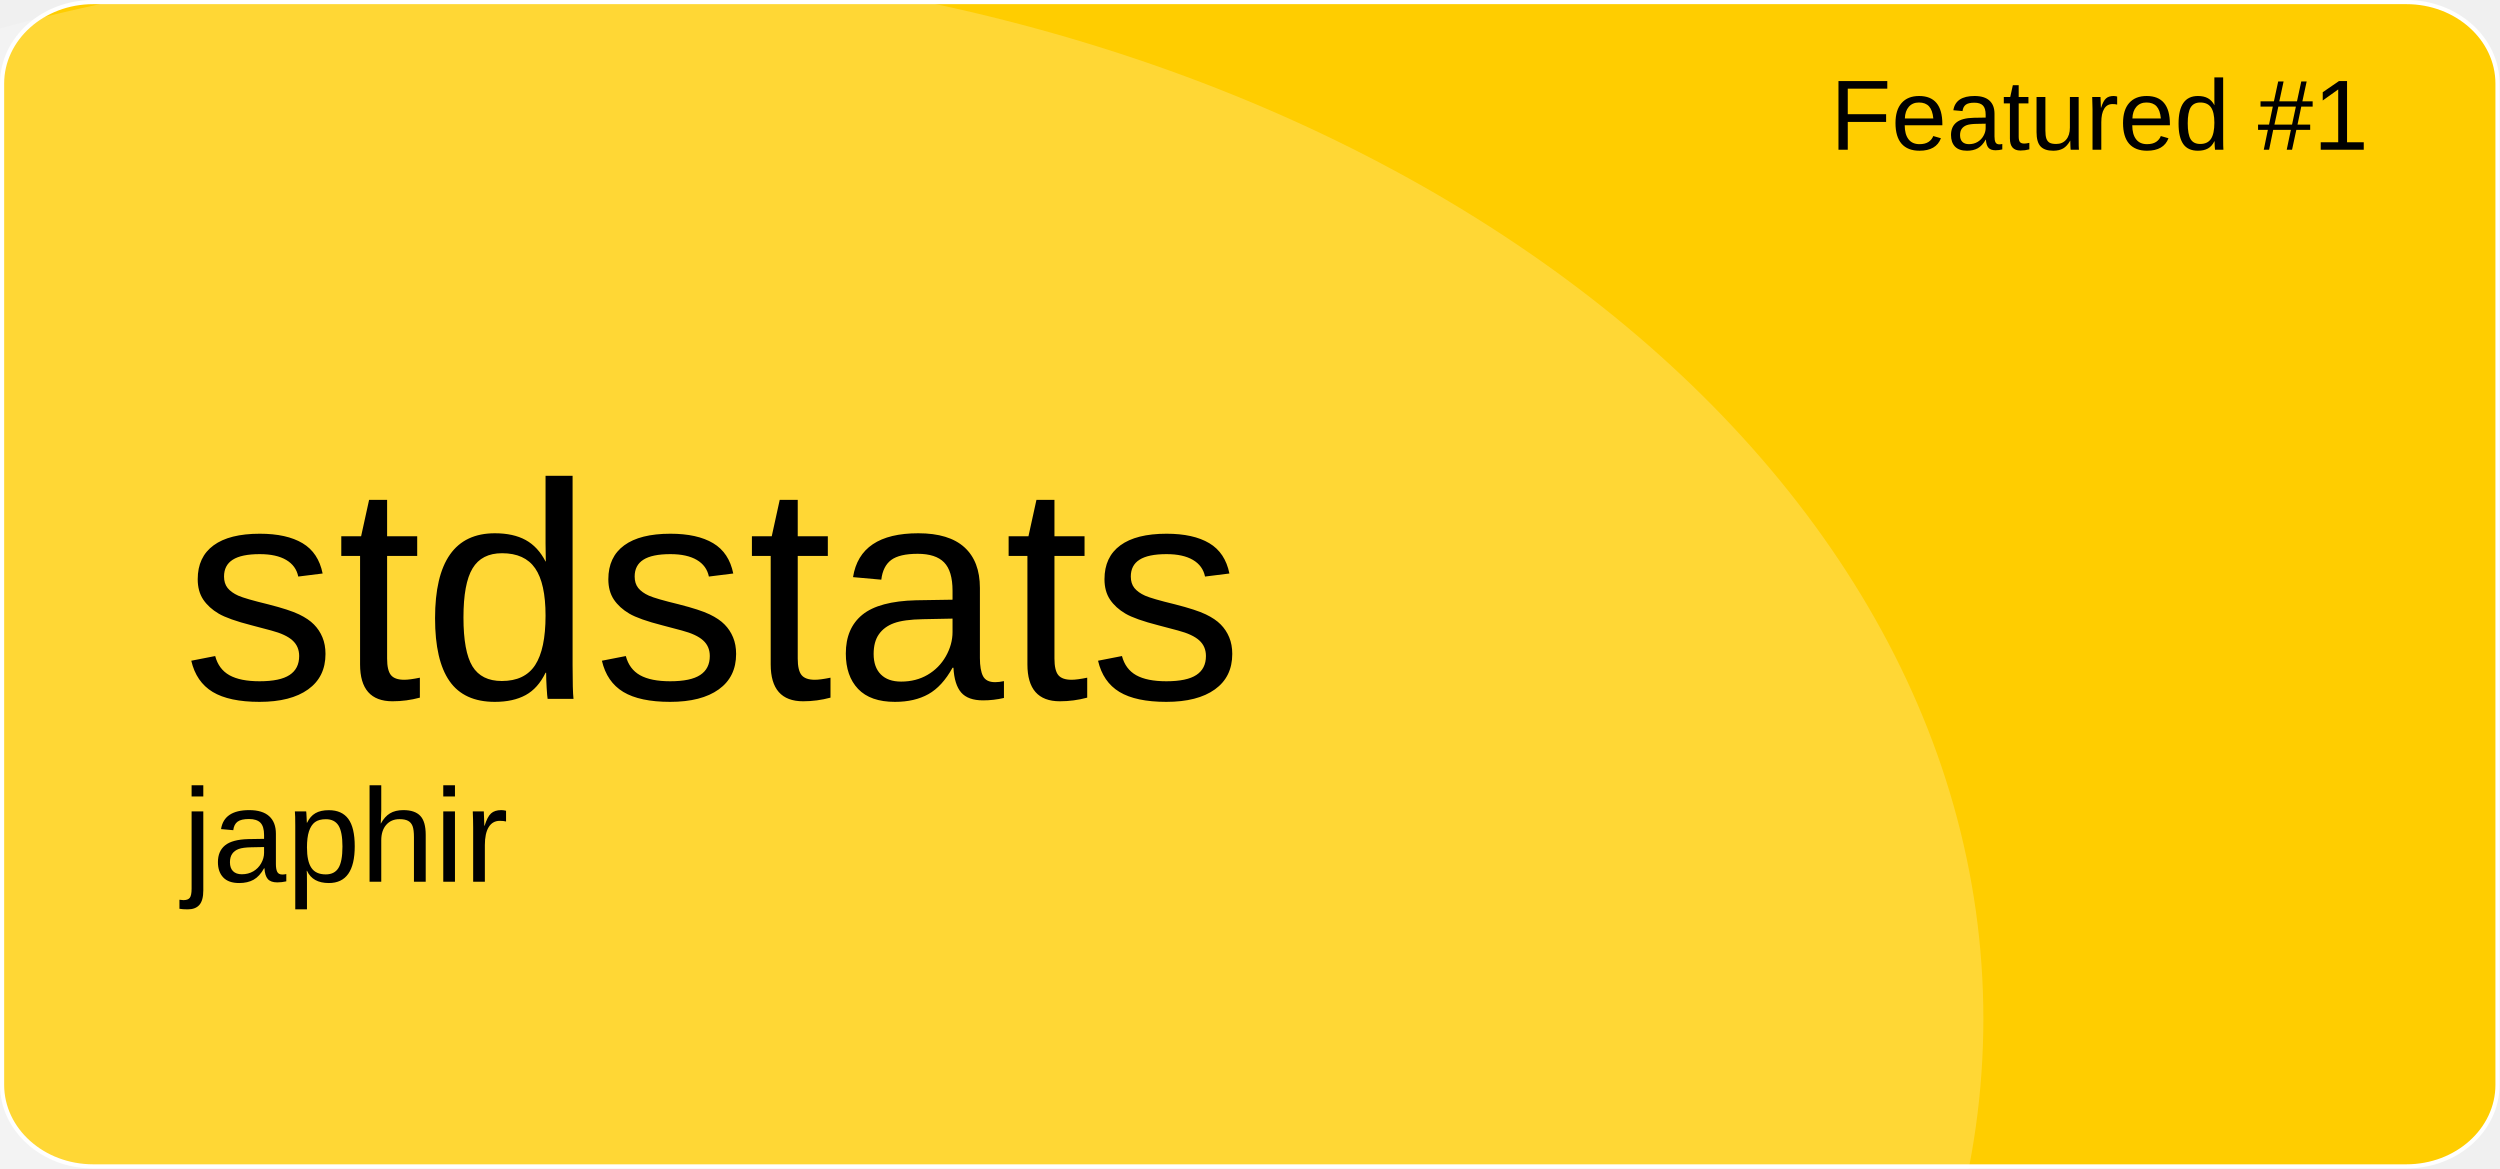
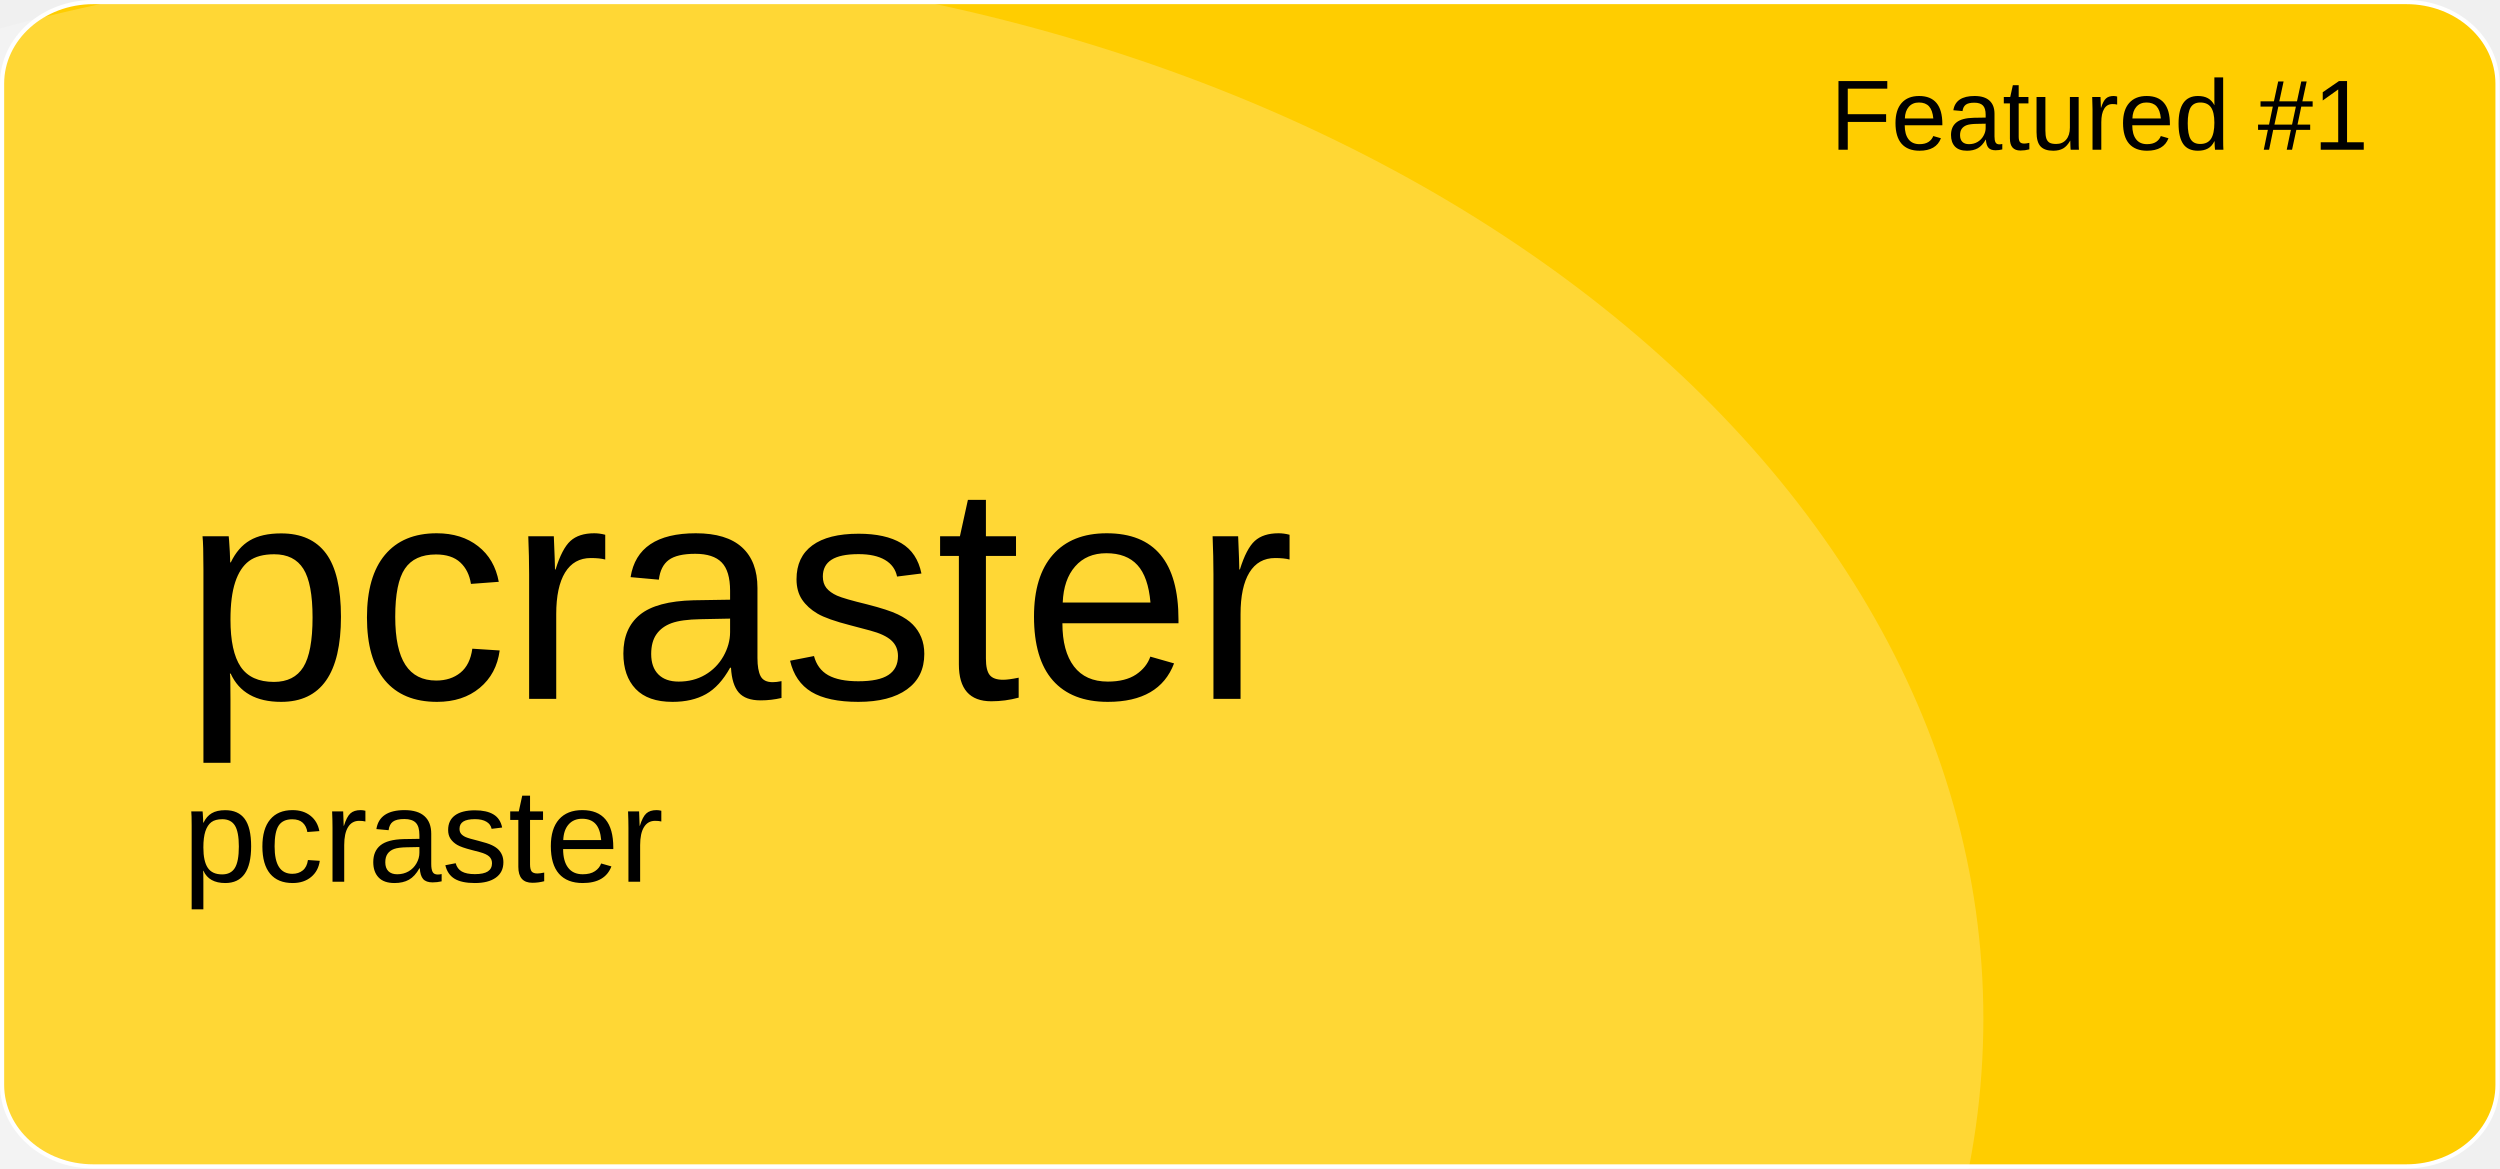
<svg xmlns="http://www.w3.org/2000/svg" version="1.1" id="a" x="0px" y="0px" viewBox="0 0 601 281" style="enable-background:new 0 0 601 281;" xml:space="preserve">
  <style type="text/css">
	.st0{fill:#FFCD00;stroke:#FFFFFF;stroke-miterlimit:10;}
	.st1{opacity:0.21;fill:#FFFFFF;enable-background:new    ;}
	.st2{font-family:'Arial';}
	.st3{font-size:24px;}
	.st4{font-size:74px;}
	.st5{font-size:32px;}
</style>
  <path id="b" class="st0" d="M22.4,0.5h556.1c12.1,0,21.9,8.8,21.9,19.6v240.7c0,10.8-9.8,19.6-21.9,19.6H22.4  c-12.1,0-21.9-8.8-21.9-19.6V20.1C0.5,9.3,10.3,0.5,22.4,0.5z" />
  <ellipse class="st1" cx="124.5" cy="244.9" rx="352.3" ry="254.4" />
  <text transform="matrix(1 0 0 1 440 36)" class="st2 st3">Featured #1</text>
-   <text transform="matrix(1 0 0 1 43.92 168.01)" class="st2 st4">stdstats</text>
-   <text transform="matrix(1 0 0 1 43.92 211.97)" class="st2 st5">japhir</text>
+   <text transform="matrix(1 0 0 1 43.92 168.01)" class="st2 st4">pcraster</text>
+   <text transform="matrix(1 0 0 1 43.92 211.97)" class="st2 st5">pcraster</text>
</svg>
